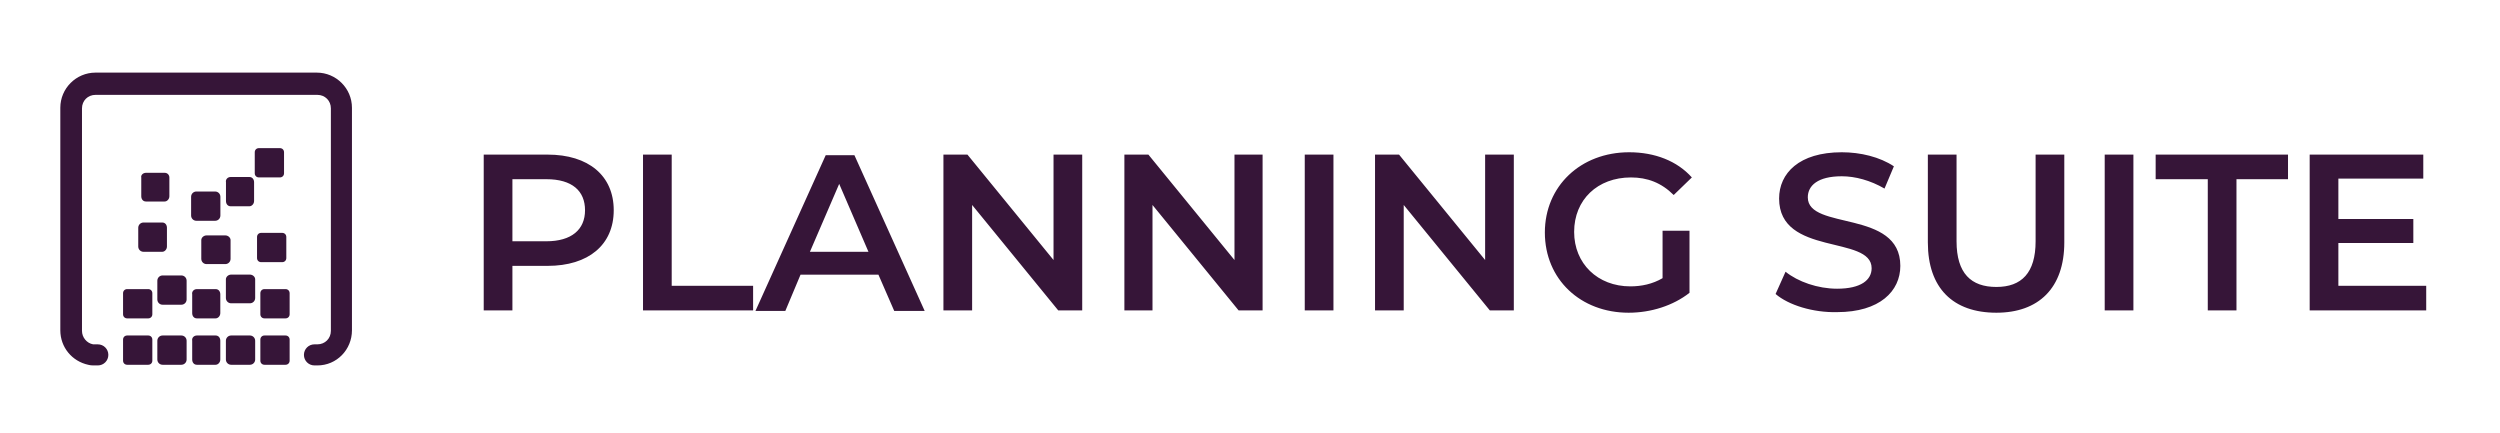
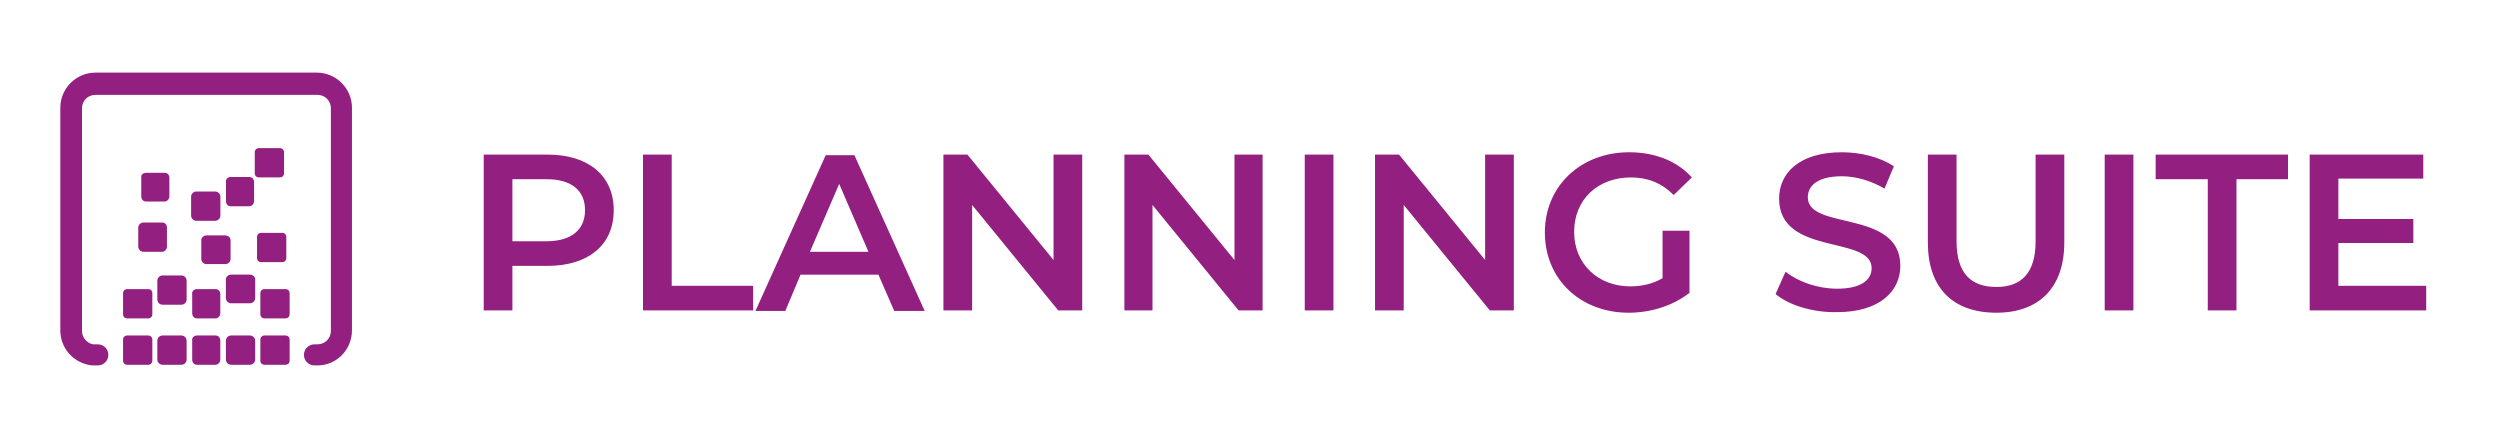
<svg xmlns="http://www.w3.org/2000/svg" version="1.1" id="Laag_1" x="0" y="0" viewBox="0 0 426.9 73.9" xml:space="preserve">
-   <style>.st0{fill:#361538}</style>
+   <style>.st0{fill:#931F80}</style>
  <g id="Group_557_00000088813310525592944850000003653891084135422647_">
    <g id="Group_577_00000134216633396738230340000007976084894144441532_">
      <g id="Group_557-2_00000070094902934623500930000014723220545148543919_">
        <path id="Path_105_00000146463921923537867210000016227794613480872621_" class="st0" d="M54.2 62.4h-.5c-1 0-1.8-.8-1.8-1.8s.8-1.8 1.8-1.8h.5c1.3 0 2.3-1 2.3-2.3v-38c0-1.3-1-2.3-2.3-2.3H16.3c-1.3 0-2.3 1-2.3 2.3v38c0 1.1.8 2.1 1.9 2.3h.8c1 0 1.8.8 1.8 1.8s-.8 1.8-1.8 1.8h-.5c-.4 0-.7 0-1.1-.1-2.8-.6-4.8-3-4.8-5.9v-38c0-3.3 2.7-6 6-6h37.8c3.3 0 6 2.7 6 6v38c0 3.3-2.6 6-5.9 6z" />
      </g>
      <g id="Group_576_00000116932563562837213550000012272228117387522710_" transform="translate(10.713 12.995)">
        <g id="Group_575_00000143589457919677690490000010878739640897045155_">
          <g id="Group_558_00000021082213055025780930000010944439554011969413_" transform="translate(0 31.993)">
            <path id="Path_106_00000039100851124197922850000016899471695369198009_" class="st0" d="M10.3 15v-2c0-.4.3-.7.7-.7h3.6c.4 0 .7.3.7.7v3.6c0 .4-.3.7-.7.7H11c-.4 0-.7-.3-.7-.7V15" />
          </g>
          <g id="Group_559_00000140730069261818064490000001764792413127578260_" transform="translate(5.853 31.993)">
            <path id="Rectangle_48_00000075863140286134298380000003743871771065731207_" class="st0" d="M11.2 12.3h3.2c.5 0 .9.4.9.9v3.2c0 .5-.4.9-.9.9h-3.2c-.5 0-.9-.4-.9-.9v-3.2c0-.5.4-.9.9-.9z" />
          </g>
          <g id="Group_560_00000128453974807810099250000013410574151621114496_" transform="translate(11.707 31.993)">
            <path id="Rectangle_49_00000050622091718242109130000009339104045325778309_" class="st0" d="M11.2 12.3h3.2c.5 0 .8.4.8.9v3.2c0 .5-.4.9-.8.9h-3.2c-.5 0-.8-.4-.8-.9v-3.2c-.1-.5.3-.9.8-.9z" />
          </g>
          <g id="Group_561_00000081637173182551088720000003569117976750849188_" transform="translate(17.56 31.993)">
            <path id="Rectangle_50_00000057112716750167984970000013069426085404034699_" class="st0" d="M11.2 12.3h3.2c.5 0 .9.4.9.9v3.2c0 .5-.4.9-.9.9h-3.2c-.5 0-.9-.4-.9-.9v-3.2c0-.5.4-.9.9-.9z" />
          </g>
          <g id="Group_562_00000106838417882360867480000011398643541957654678_" transform="translate(23.445 31.993)">
            <path id="Path_107_00000000193645971878662640000012776198681541906582_" class="st0" d="M15.3 15v1.6c0 .4-.3.7-.7.7H11c-.4 0-.7-.3-.7-.7V13c0-.4.3-.7.7-.7h3.6c.4 0 .7.3.7.7v2" />
          </g>
          <g id="Group_563_00000020398713316321286790000001205942170008781718_" transform="translate(0 24.072)">
            <path id="Path_108_00000152963707401983991340000005088651948403254161_" class="st0" d="M10.3 15v-2c0-.4.3-.7.7-.7h3.6c.4 0 .7.3.7.7v3.6c0 .4-.3.7-.7.7H11c-.4 0-.7-.3-.7-.7V15" />
          </g>
          <g id="Group_564_00000008128489915293715460000012768986239653530002_" transform="translate(22.878 14.471)">
            <path id="Path_109_00000077311352259348452600000003206528330182531236_" class="st0" d="M10.3 15v-2c0-.4.3-.7.7-.7h3.6c.4 0 .7.3.7.7v3.6c0 .4-.3.7-.7.7H11c-.4 0-.7-.3-.7-.7V15" />
          </g>
          <g id="Group_565_00000052086532080419605800000002432582003370885535_" transform="translate(5.853 21.74)">
            <path id="Rectangle_51_00000102530136668337742100000015949251374503865771_" class="st0" d="M11.2 12.3h3.2c.5 0 .9.4.9.9v3.2c0 .5-.4.9-.9.9h-3.2c-.5 0-.9-.4-.9-.9v-3.2c0-.5.4-.9.9-.9z" />
          </g>
          <g id="Group_566_00000047758341800009466670000007225966475566123434_" transform="translate(11.707 24.073)">
            <path id="Rectangle_52_00000148619976926331402070000000513604406917933494_" class="st0" d="M11.2 12.3h3.2c.5 0 .8.4.8.9v3.2c0 .5-.4.9-.8.9h-3.2c-.5 0-.8-.4-.8-.9v-3.2c-.1-.5.3-.9.8-.9z" />
          </g>
          <g id="Group_567_00000174595156186567678450000011901425294326931901_" transform="translate(13.359 14.902)">
            <path id="Rectangle_53_00000168103896203712854790000015274446201820173989_" class="st0" d="M11.2 12.3h3.2c.5 0 .9.4.9.8v3.2c0 .5-.4.9-.9.9h-3.2c-.5 0-.9-.4-.9-.9v-3.2c0-.4.4-.8.9-.8z" />
          </g>
          <g id="Group_568_00000031202483553050527550000007879092369983886468_" transform="translate(17.56 21.595)">
            <path id="Rectangle_54_00000098217540631065528360000012239804225787314832_" class="st0" d="M11.2 12.3h3.2c.5 0 .9.4.9.8v3.2c0 .5-.4.9-.9.9h-3.2c-.5 0-.9-.4-.9-.9v-3.2c0-.4.4-.8.9-.8z" />
          </g>
          <g id="Group_569_00000018232273905749144880000008347765156778359224_" transform="translate(23.445 24.072)">
            <path id="Path_110_00000147180915098133747010000004782775805912986266_" class="st0" d="M15.3 15v1.6c0 .4-.3.7-.7.7H11c-.4 0-.7-.3-.7-.7V13c0-.4.3-.7.7-.7h3.6c.4 0 .7.3.7.7v2" />
          </g>
          <g id="Group_570_00000020367431801834359470000017884945881373407907_" transform="translate(3.01 4.214)">
            <path id="Rectangle_55_00000024689657602298201370000006614678969470045093_" class="st0" d="M11.2 12.3h3.2c.5 0 .8.4.8.8v3.2c0 .5-.4.9-.8.9h-3.2c-.5 0-.8-.4-.8-.9v-3.2c-.1-.4.3-.8.8-.8z" />
          </g>
          <g id="Group_571_00000136406928276982700590000001902407949297449648_" transform="translate(11.621 7.407)">
            <path id="Rectangle_56_00000085972531230920745200000007240943422177778348_" class="st0" d="M11.2 12.3h3.2c.5 0 .9.4.9.9v3.2c0 .5-.4.9-.9.9h-3.2c-.5 0-.9-.4-.9-.9v-3.2c0-.5.4-.9.9-.9z" />
          </g>
          <g id="Group_572_00000169556049976162086120000010477713372690697146_" transform="translate(17.474 4.929)">
            <path id="Rectangle_57_00000152979374026311784910000002635740527914976138_" class="st0" d="M11.2 12.3h3.2c.5 0 .8.4.8.9v3.2c0 .5-.4.9-.8.9h-3.2c-.5 0-.8-.4-.8-.9v-3.2c-.1-.5.3-.9.8-.9z" />
          </g>
          <g id="Group_573_00000107556028458011110680000007467860565901383852_" transform="translate(22.489)">
            <path id="Path_111_00000124872521667443764200000003295203836309713811_" class="st0" d="M15.3 15v1.6c0 .4-.3.7-.7.7H11c-.4 0-.7-.3-.7-.7V13c0-.4.3-.7.7-.7h3.6c.4 0 .7.3.7.7v2" />
          </g>
          <g id="Group_574_00000005267805878687015910000014307130658888818567_" transform="translate(2.594 12.702)">
            <path id="Rectangle_58_00000083810522323505787100000003806686982898487695_" class="st0" d="M11.2 12.3h3.2c.5 0 .8.4.8.9v3.2c0 .5-.4.9-.8.9h-3.2c-.5 0-.9-.4-.9-.9v-3.2c0-.5.4-.9.9-.9z" />
          </g>
        </g>
      </g>
    </g>
  </g>
  <path class="st0" d="M104.8 35.9c0 5.9-4.3 9.5-11.3 9.5h-6V53h-4.9V26.4h10.9c7 0 11.3 3.6 11.3 9.5zm-4.9 0c0-3.3-2.2-5.3-6.6-5.3h-5.8v10.6h5.8c4.3 0 6.6-2 6.6-5.3zM109.8 26.4h4.9v22.4h13.9V53h-18.8V26.4zM150 46.9h-13.3l-2.6 6.2H129l12-26.6h4.9l12 26.6h-5.2l-2.7-6.2zm-1.7-3.9l-5-11.6-5 11.6h10zM184.8 26.4V53h-4.1L166 35v18h-4.9V26.4h4.1l14.7 18v-18h4.9zM215.6 26.4V53h-4.1l-14.7-18v18H192V26.4h4.1l14.7 18v-18h4.8zM222.8 26.4h4.9V53h-4.9V26.4zM258.5 26.4V53h-4.1l-14.7-18v18h-4.9V26.4h4.1l14.7 18v-18h4.9zM283.8 39.4h4.7V50c-2.8 2.2-6.6 3.4-10.4 3.4-8.2 0-14.3-5.7-14.3-13.7 0-7.9 6.1-13.7 14.4-13.7 4.4 0 8.2 1.5 10.7 4.3l-3.1 3c-2.1-2.1-4.5-3-7.3-3-5.7 0-9.7 3.8-9.7 9.3 0 5.4 4 9.3 9.6 9.3 1.9 0 3.8-.4 5.5-1.4v-8.1zM303.2 50.2l1.7-3.8c2.1 1.7 5.5 2.9 8.8 2.9 4.1 0 5.9-1.5 5.9-3.5 0-5.7-15.8-2-15.8-11.9 0-4.3 3.4-7.9 10.7-7.9 3.2 0 6.5.8 8.9 2.4l-1.6 3.8c-2.4-1.4-5-2.1-7.3-2.1-4.1 0-5.8 1.6-5.8 3.6 0 5.7 15.8 2 15.8 11.7 0 4.3-3.5 7.9-10.8 7.9-4.1.1-8.3-1.2-10.5-3.1zM329.2 41.4v-15h4.9v14.8c0 5.5 2.5 7.8 6.8 7.8s6.7-2.4 6.7-7.8V26.4h4.9v15c0 7.8-4.4 12-11.6 12-7.4 0-11.7-4.2-11.7-12zM359.4 26.4h4.9V53h-4.9V26.4zM376.9 30.6h-8.8v-4.2h22.6v4.2h-8.8V53H377V30.6zM414.3 48.9V53h-19.9V26.4h19.4v4.1h-14.5v6.9h12.8v4.1h-12.8v7.3h15z" />
</svg>
